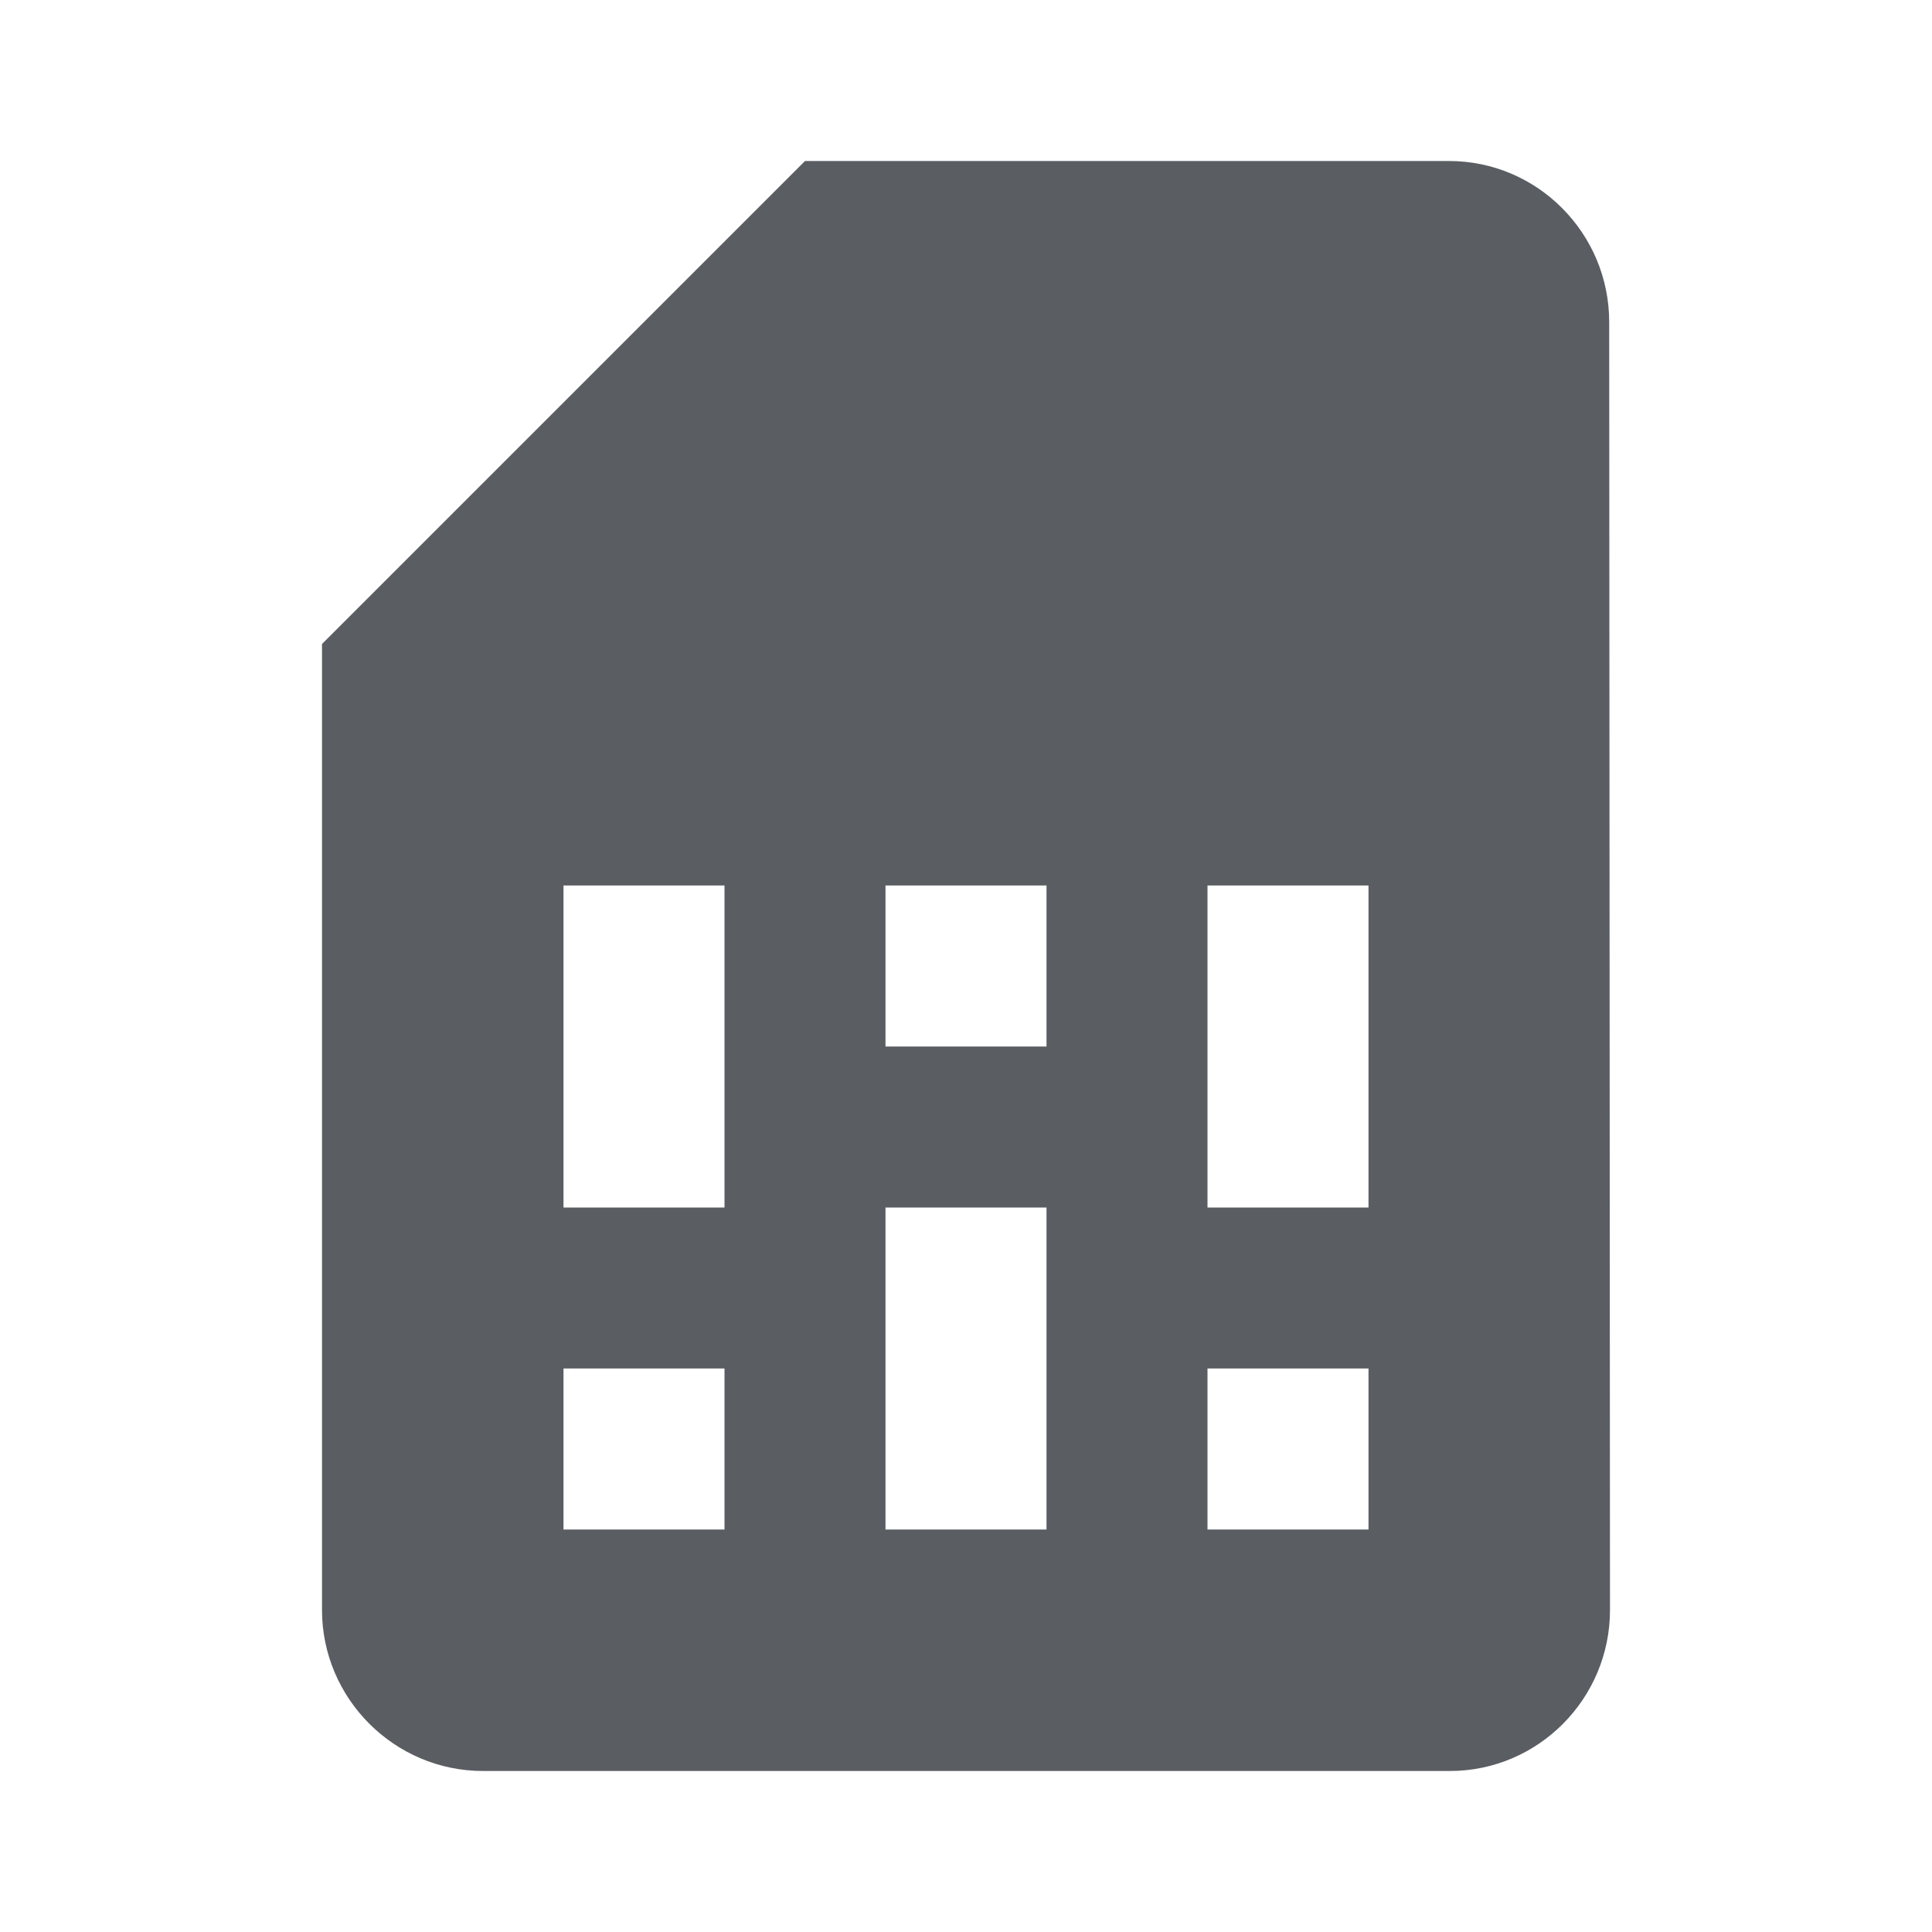
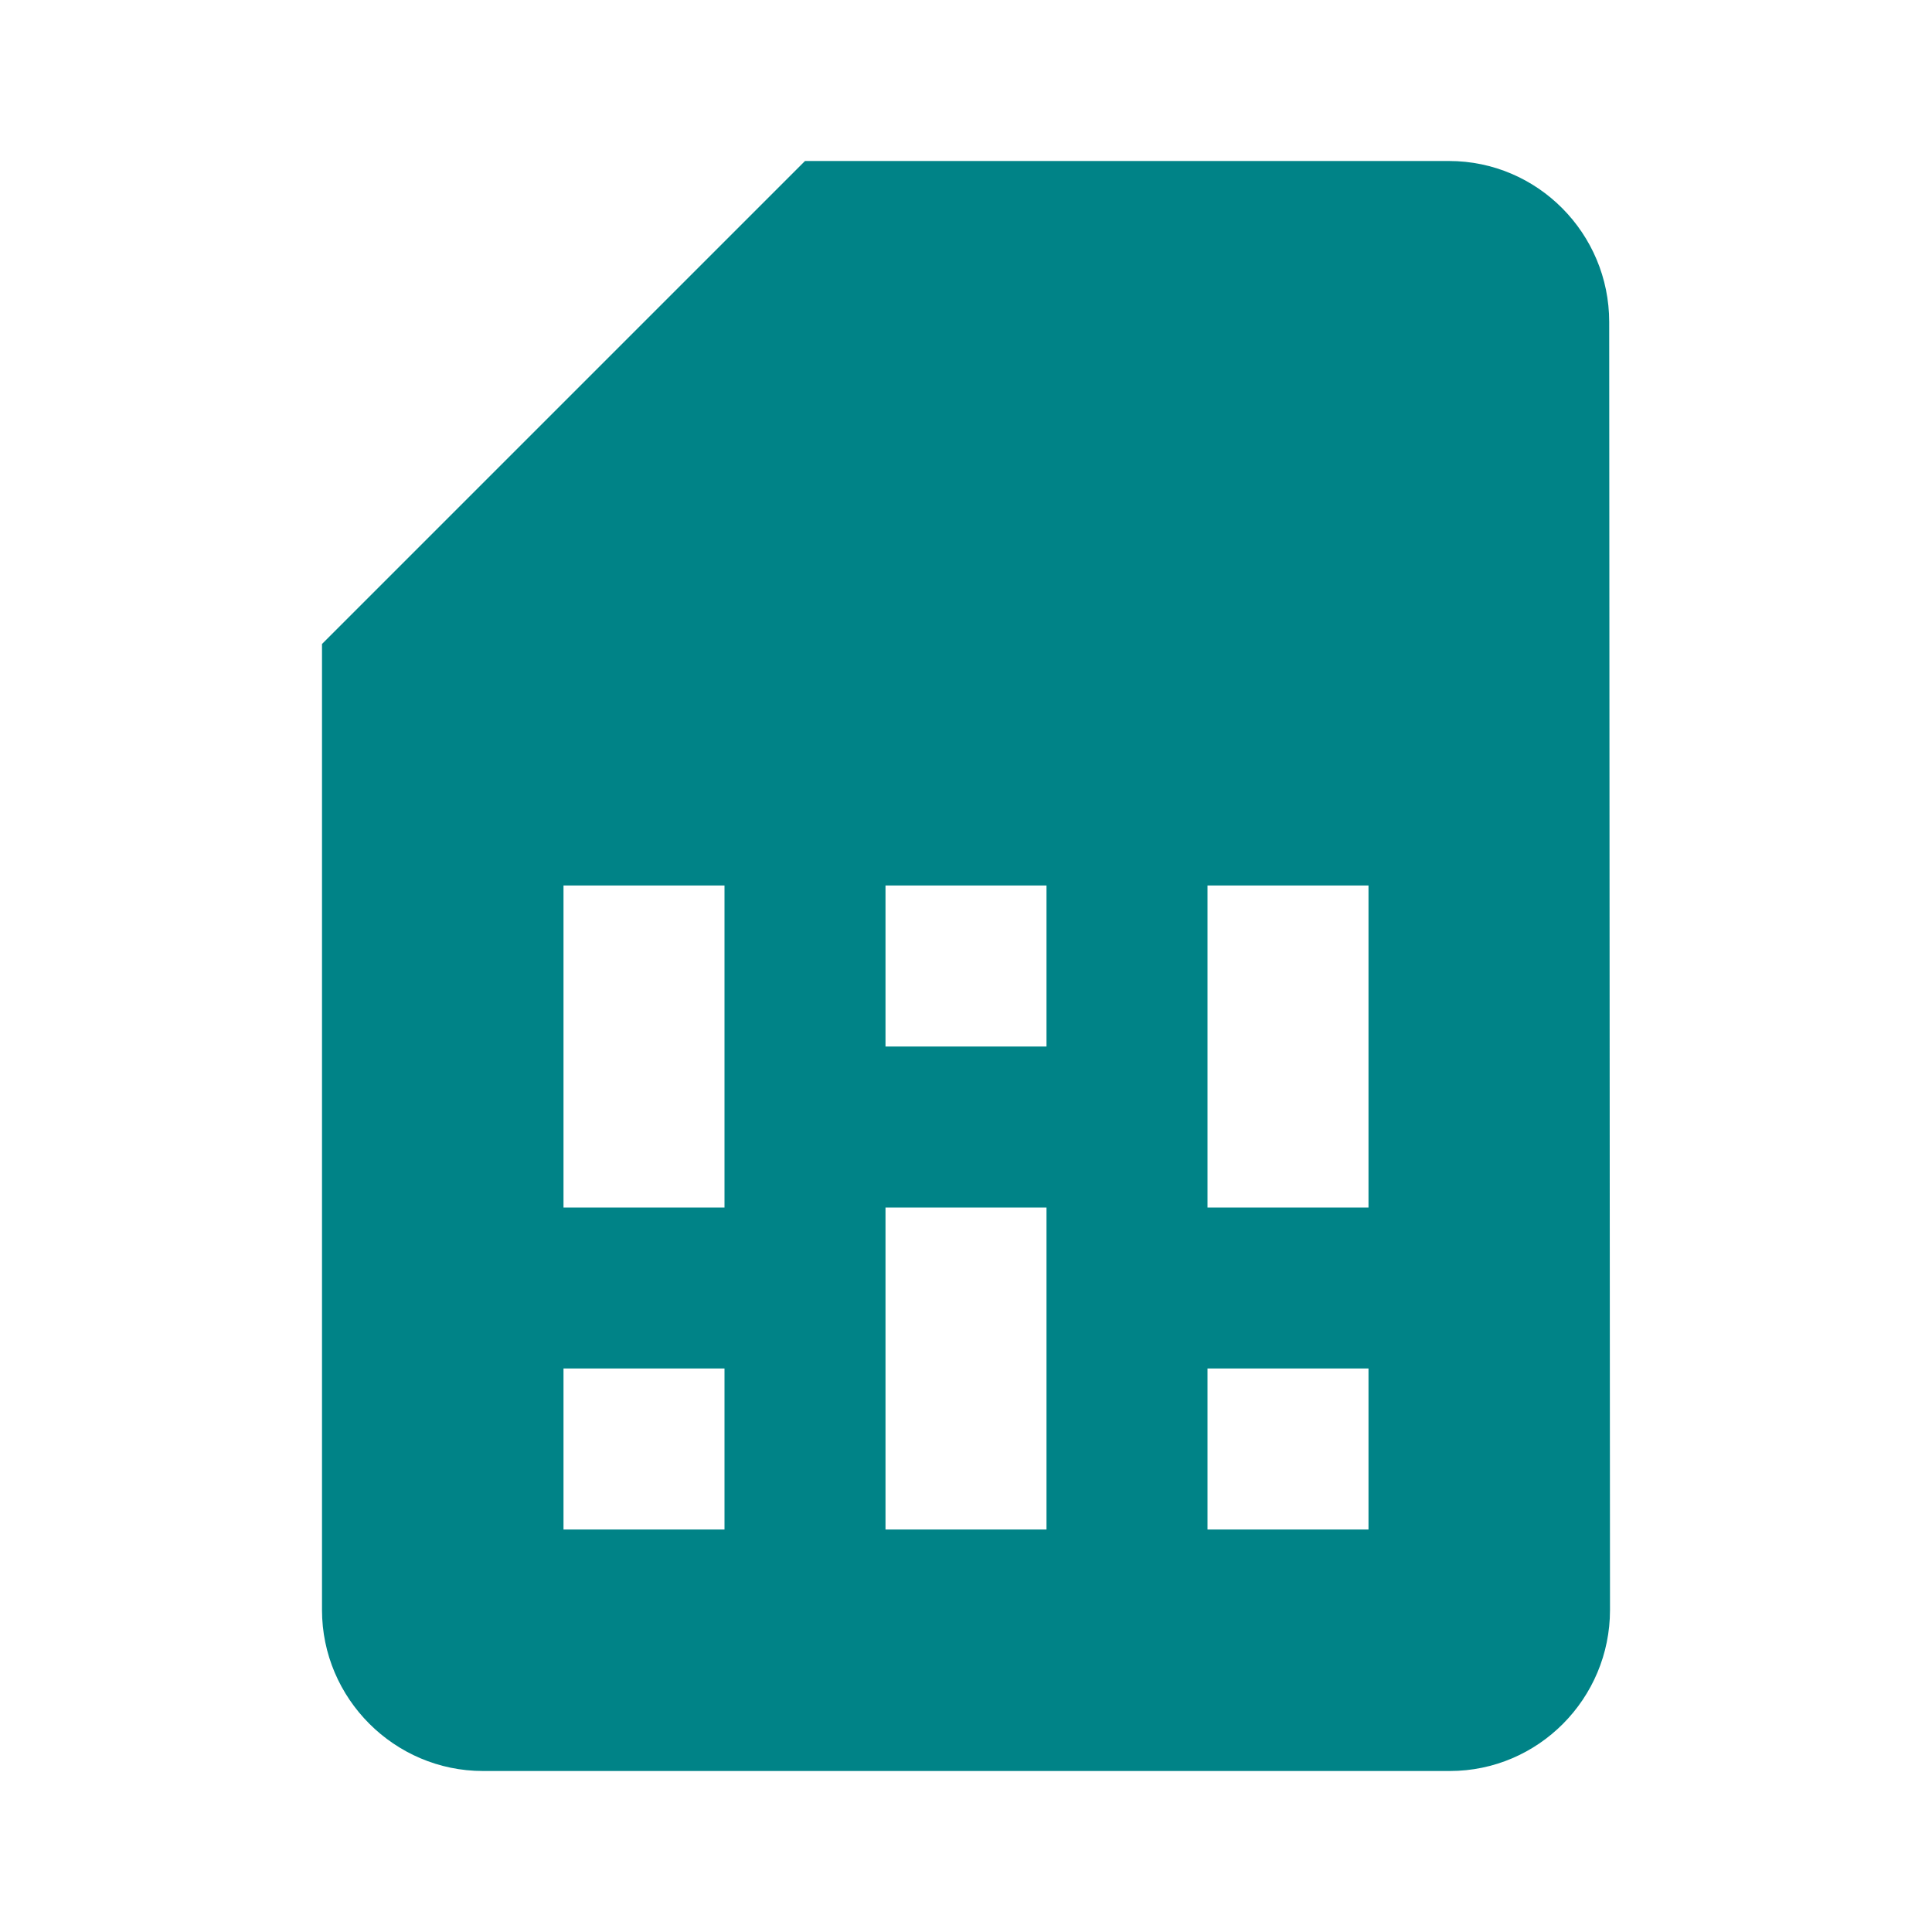
<svg xmlns="http://www.w3.org/2000/svg" height="24px" viewBox="0 0 24 24" width="24px" fill="#000000">
  <path d="M0 0h24v24H0z" fill="none" />
-   <path style="fill:#5a5e63;" d="M19.99 4c0-1.1-.89-2-1.99-2h-8L4 8v12c0 1.1.9 2 2 2h12.01c1.1 0 1.99-.9 1.99-2l-.01-16zM9 19H7v-2h2v2zm8 0h-2v-2h2v2zm-8-4H7v-4h2v4zm4 4h-2v-4h2v4zm0-6h-2v-2h2v2zm4 2h-2v-4h2v4z" />
+   <path style="fill:#008387;" d="M19.99 4c0-1.1-.89-2-1.99-2h-8L4 8v12c0 1.1.9 2 2 2h12.01c1.1 0 1.99-.9 1.99-2l-.01-16zM9 19H7v-2h2v2zm8 0h-2v-2h2v2zm-8-4H7v-4h2v4zm4 4h-2v-4h2v4zm0-6h-2v-2h2v2zm4 2h-2v-4h2v4z" />
</svg>
